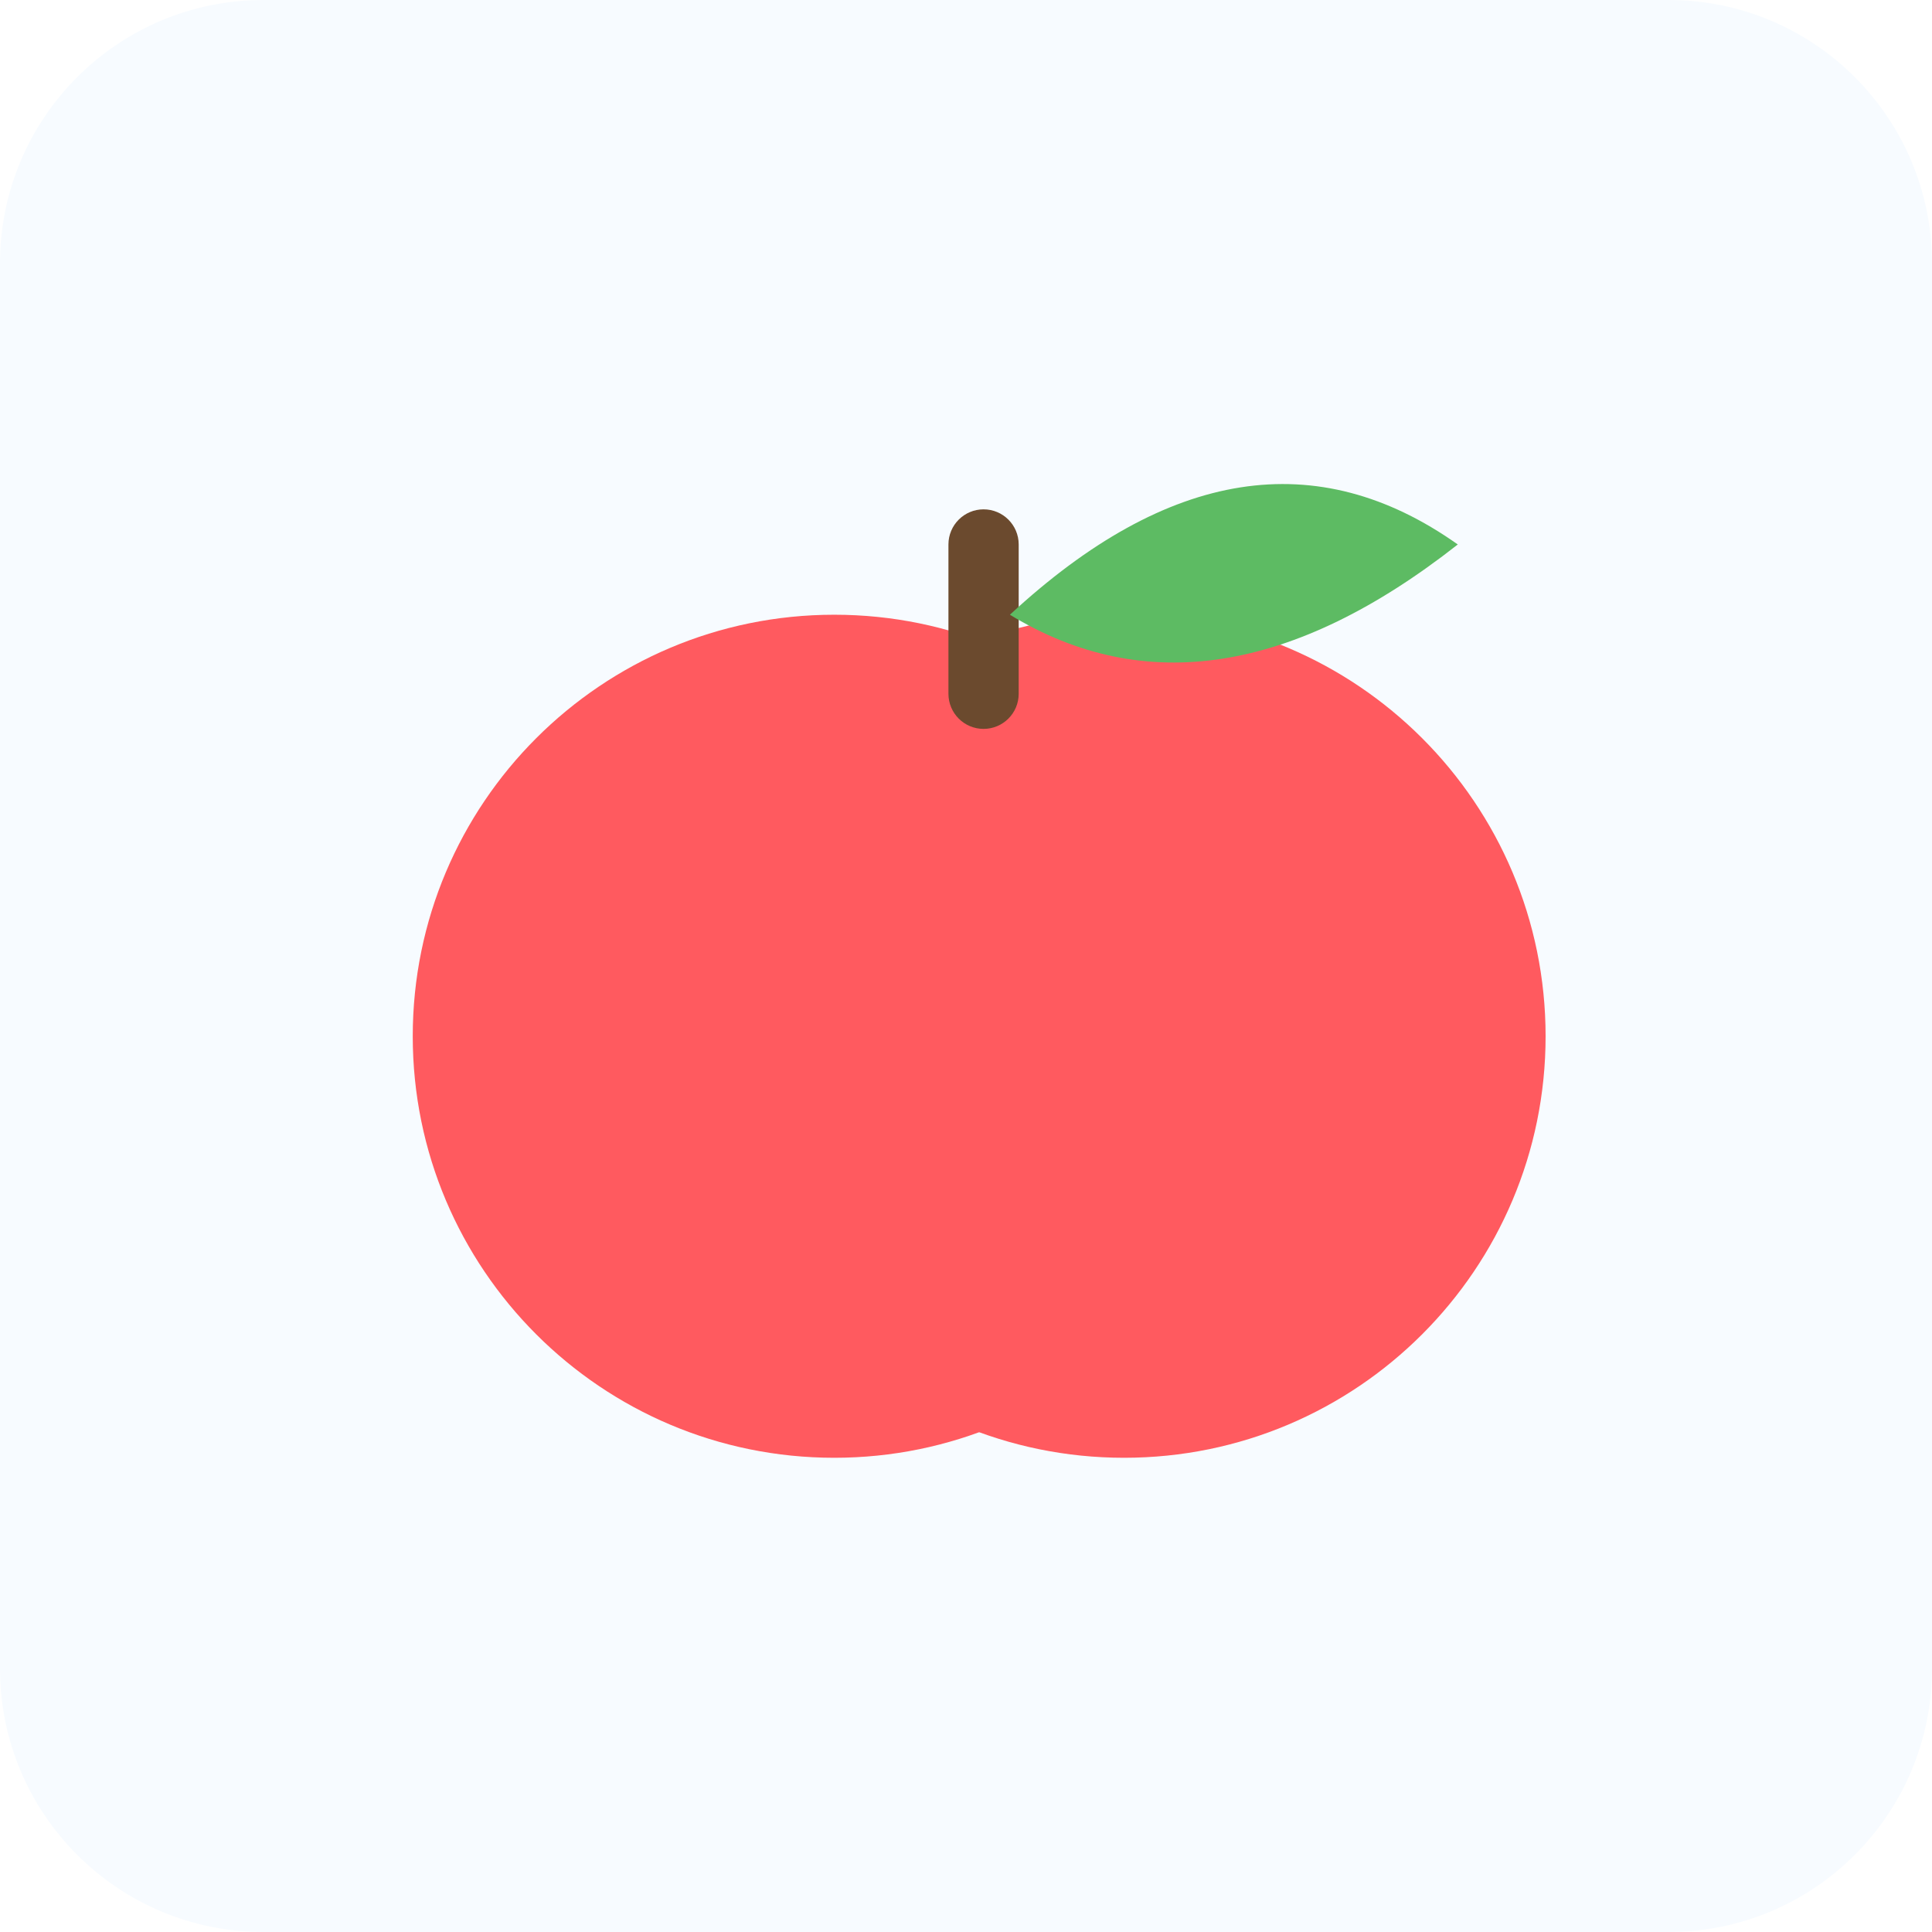
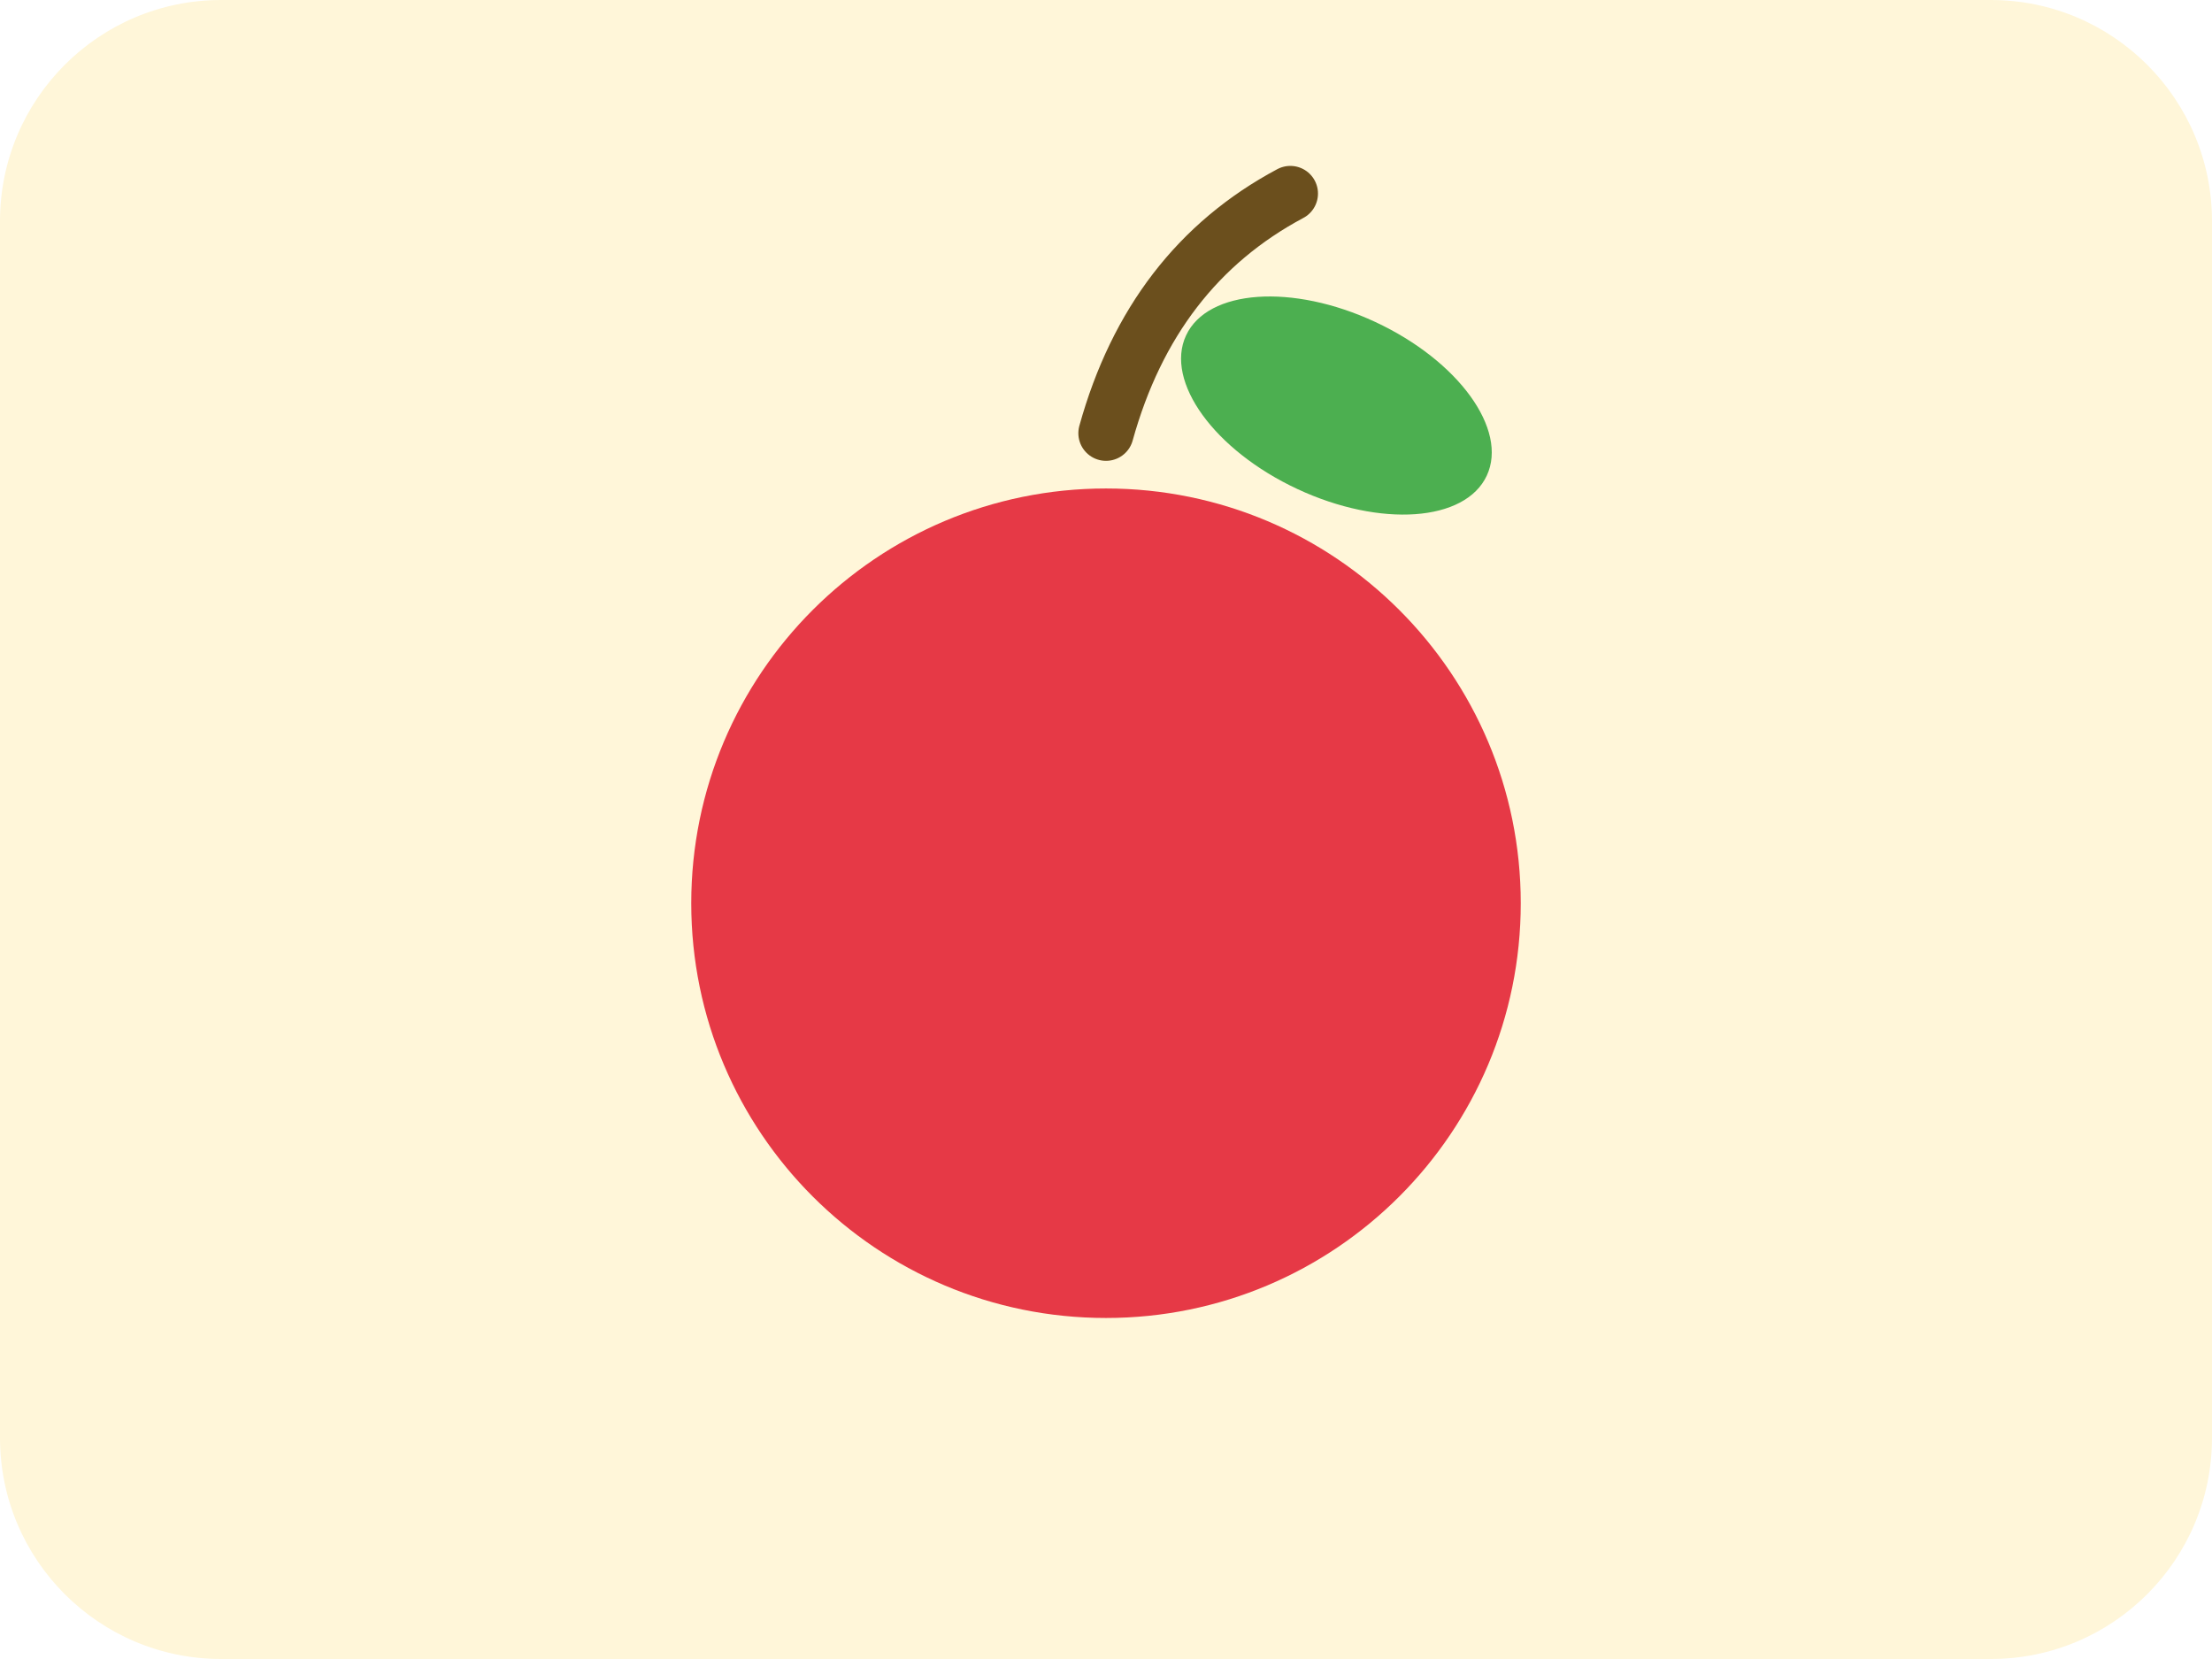
- <svg xmlns="http://www.w3.org/2000/svg" width="220" height="220" viewBox="0 0 220 220">
-   <rect width="220" height="220" rx="30" fill="#f7fbff" />
-   <circle cx="95" cy="118" r="48" fill="#ff5a5f" />
-   <circle cx="128" cy="118" r="48" fill="#ff5a5f" />
-   <rect x="108" y="58" width="8" height="25" rx="4" fill="#6b4a2e" />
-   <path d="M115 70 Q142 45 166 62 Q138 84 115 70Z" fill="#5dbb63" />
+ <svg xmlns="http://www.w3.org/2000/svg" width="240" height="180" viewBox="0 0 240 180">
+   <rect width="240" height="180" rx="24" fill="#FFF6D9" />
+   <circle cx="120" cy="98" r="45" fill="#E63946" />
+   <path d="M120 47 q5 -18 20 -26" stroke="#6B4F1D" stroke-width="6" fill="none" stroke-linecap="round" />
+   <ellipse cx="145" cy="44" rx="18" ry="10" fill="#4CAF50" transform="rotate(25 145 44)" />
</svg>
